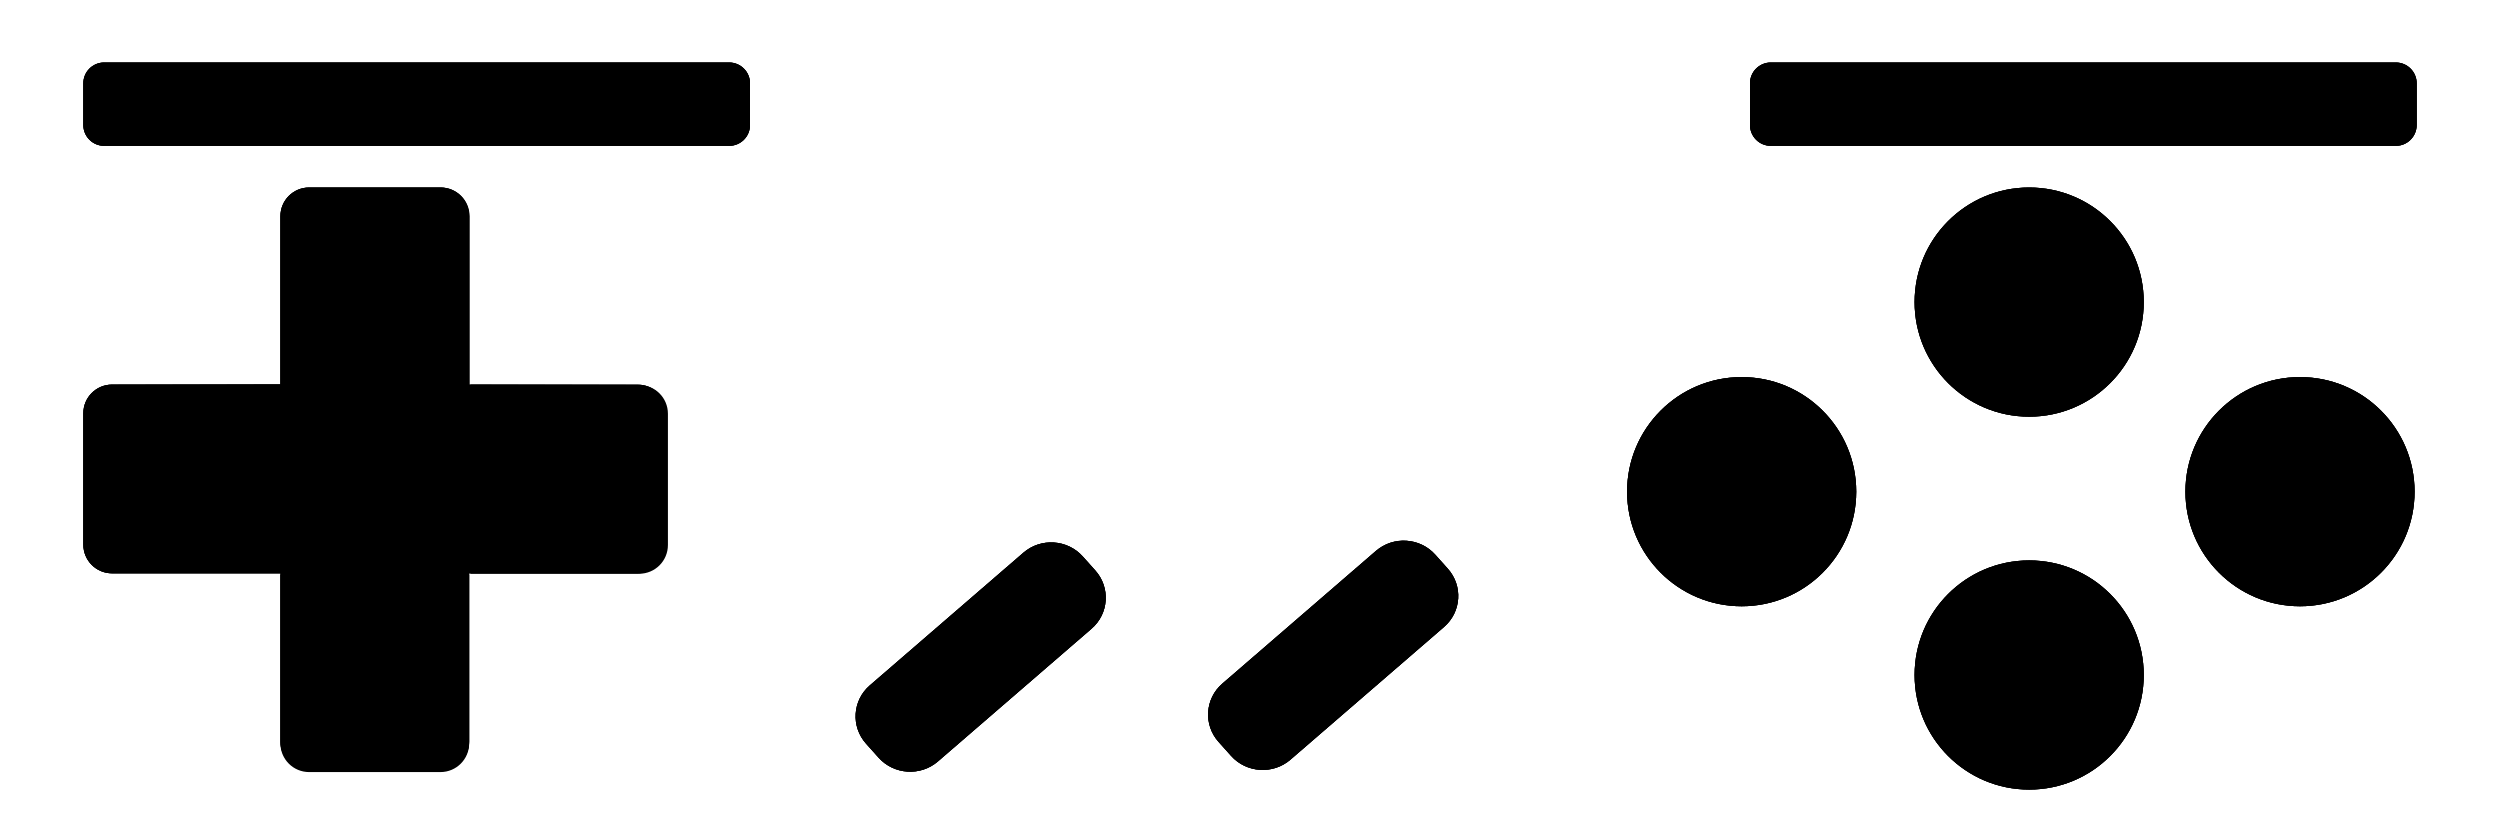
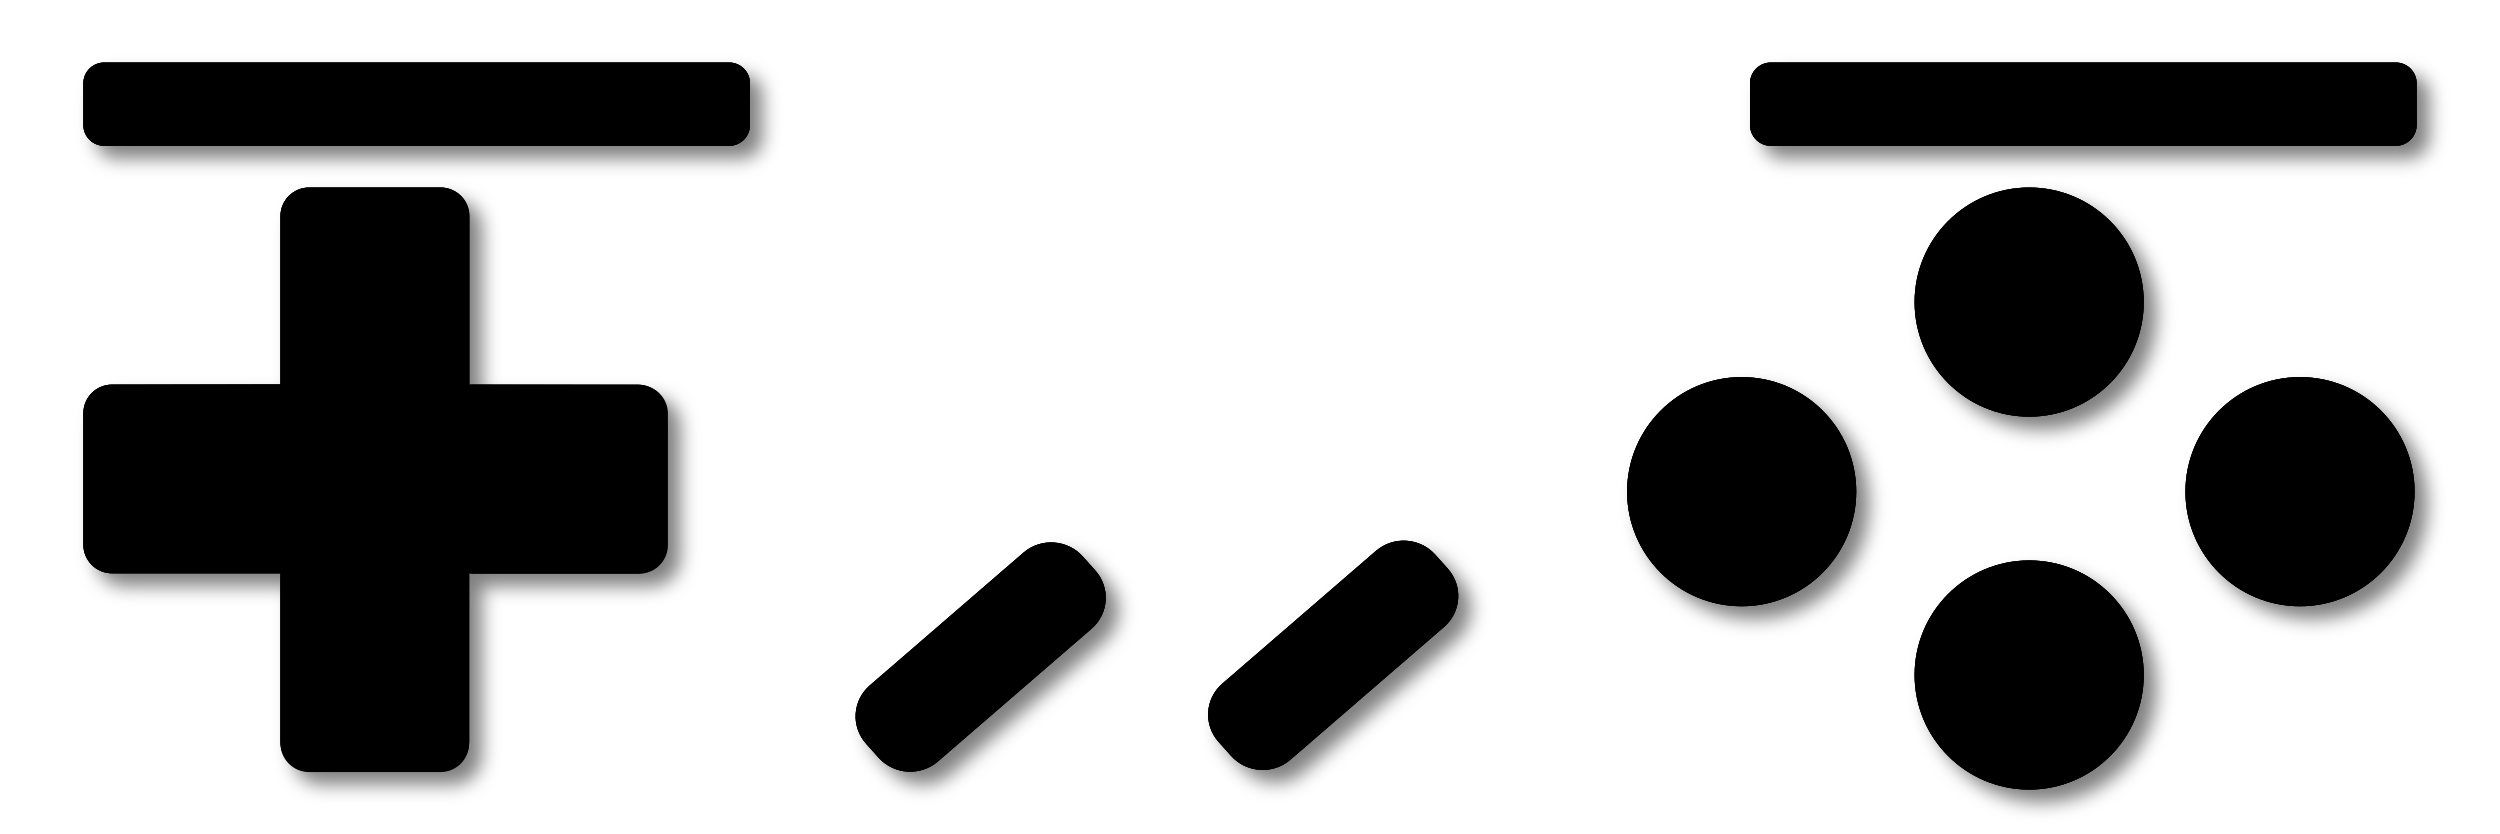
<svg xmlns="http://www.w3.org/2000/svg" version="1.1" viewBox="0 0 600 200">
-   <g id="dpad">
+   <defs>
+     <filter id="drop-shadow" y="-50%" x="-50%" height="200%" width="200%">
+       <feGaussianBlur in="SourceAlpha" stdDeviation="2.2" />
+       <feOffset dx="3" dy="3" result="offsetblur" />
+       <feFlood flood-color="rgba(0,0,0,0.5)" />
+       <feComposite in2="offsetblur" operator="in" />
+       <feMerge>
+         <feMergeNode />
+         <feMergeNode in="SourceGraphic" />
+       </feMerge>
+     </filter>
+   </defs>
+   <g id="dpad" filter="url(#drop-shadow)">
    <path class="base" id="dpad-base" d="m74.2 45c-3.82 0-6.9 3.08-6.9 6.9v40.4h-40.4c-3.82 0-6.9 3.08-6.9 6.9v31.5c0 3.82 3.08 6.9 6.9 6.9h40.4v40.4c0 3.82 3.08 6.9 6.9 6.9h31.5c3.82 0 6.9-3.08 6.9-6.9v-40.4h40.4c3.82 0 6.9-3.08 6.9-6.9v-31.5c0-3.82-3.08-6.9-6.9-6.9h-40.4v-40.4c0-3.82-3.08-6.9-6.9-6.9z" />
    <path class="hilight" id="dr-hilight" d="m113 92.3-22.7 22.7 22.7 22.7h40.4c3.82 0 6.9-3.08 6.9-6.9v-31.5c0-3.82-3.08-6.9-6.9-6.9z" />
    <path class="hilight" id="dl-hilight" d="m26.9 92.3c-3.82 0-6.9 3.08-6.9 6.9v31.5c0 3.82 3.08 6.9 6.9 6.9h40.4l22.7-22.7-22.7-22.7z" />
    <path class="hilight" id="du-hilight" d="m74.2 45c-3.82 0-6.9 3.08-6.9 6.9v40.4l22.7 22.7 22.7-22.7v-40.4c0-3.82-3.08-6.9-6.9-6.9z" />
    <path class="hilight" id="dd-hilight" d="m67.3 138v40.4c0 3.82 3.08 6.9 6.9 6.9h31.5c3.82 0 6.9-3.08 6.9-6.9v-40.4l-22.7-22.7z" />
    <path class="outline" id="dpad-outline" d="m74.2 45c-3.82 0-6.9 3.08-6.9 6.9v40.4h-40.4c-3.82 0-6.9 3.08-6.9 6.9v31.5c0 3.82 3.08 6.9 6.9 6.9h40.4v40.4c0 3.82 3.08 6.9 6.9 6.9h31.5c3.82 0 6.9-3.08 6.9-6.9v-40.4h40.4c3.82 0 6.9-3.08 6.9-6.9v-31.5c0-3.82-3.08-6.9-6.9-6.9h-40.4v-40.4c0-3.82-3.08-6.9-6.9-6.9z" />
  </g>
-   <g id="b0">
+   <g id="b0" filter="url(#drop-shadow)">
    <circle class="base" id="b0-base" cx="487" cy="162" r="27.5" />
    <circle class="hilight" id="b0-hilight" cx="487" cy="162" r="27.5" />
    <circle class="outline" id="b0-outline" cx="487" cy="162" r="27.5" />
  </g>
-   <g id="b1">
+   <g id="b1" filter="url(#drop-shadow)">
    <circle class="base" id="b1-base" cx="552" cy="118" r="27.5" />
    <circle class="hilight" id="b1-hilight" cx="552" cy="118" r="27.5" />
    <circle class="outline" id="b1-outline" cx="552" cy="118" r="27.5" />
  </g>
-   <g id="b2">
+   <g id="b2" filter="url(#drop-shadow)">
    <circle class="base" id="b2-base" cx="418" cy="118" r="27.5" />
    <circle class="hilight" id="b2-hilight" cx="418" cy="118" r="27.5" />
    <circle class="outline" id="b2-outline" cx="418" cy="118" r="27.5" />
  </g>
-   <g id="b3">
+   <g id="b3" filter="url(#drop-shadow)">
    <circle class="base" id="b3-base" cx="487" cy="72.5" r="27.5" />
    <circle class="hilight" id="b3-hilight" cx="487" cy="72.5" r="27.5" />
    <circle class="outline" id="b3-outline" cx="487" cy="72.5" r="27.5" />
  </g>
-   <g id="select">
+   <g id="select" filter="url(#drop-shadow)">
    <rect class="base" id="select-base" transform="matrix(.757 -.654 .667 .745 0 0)" x="35.8" y="261" width="68.7" height="24.5" rx="10" ry="10" />
    <rect class="hilight" id="select-hilight" transform="matrix(.757 -.654 .667 .745 0 0)" x="35.8" y="261" width="68.7" height="24.5" rx="10" ry="10" />
    <rect class="outline" id="select-outline" transform="matrix(.757 -.654 .667 .745 0 0)" x="35.8" y="261" width="68.7" height="24.5" rx="10" ry="10" />
  </g>
-   <g id="start">
+   <g id="start" filter="url(#drop-shadow)">
    <rect class="base" id="start-base" transform="matrix(.757 -.654 .667 .745 0 0)" x="99.1" y="316" width="68.7" height="24.5" rx="10" ry="10" />
    <rect class="hilight" id="start-hilight" transform="matrix(.757 -.654 .667 .745 0 0)" x="99.1" y="316" width="68.7" height="24.5" rx="10" ry="10" />
    <rect class="outline" id="start-outline" transform="matrix(.757 -.654 .667 .745 0 0)" x="99.1" y="316" width="68.7" height="24.5" rx="10" ry="10" />
  </g>
-   <g id="l1">
+   <g id="l1" filter="url(#drop-shadow)">
    <rect class="base" id="l1-base" x="20" y="15" width="160" height="20" rx="5" ry="5" />
    <rect class="hilight" id="l1-hilight" x="20" y="15" width="160" height="20" rx="5" ry="5" />
    <rect class="outline" id="l1-outline" x="20" y="15" width="160" height="20" rx="5" ry="5" />
  </g>
-   <g id="r1">
+   <g id="r1" filter="url(#drop-shadow)">
    <rect class="base" id="r1-base" x="420" y="15" width="160" height="20" rx="5" ry="5" />
    <rect class="hilight" id="r1-hilight" x="420" y="15" width="160" height="20" rx="5" ry="5" />
    <rect class="outline" id="r1-outline" x="420" y="15" width="160" height="20" rx="5" ry="5" />
  </g>
</svg>
